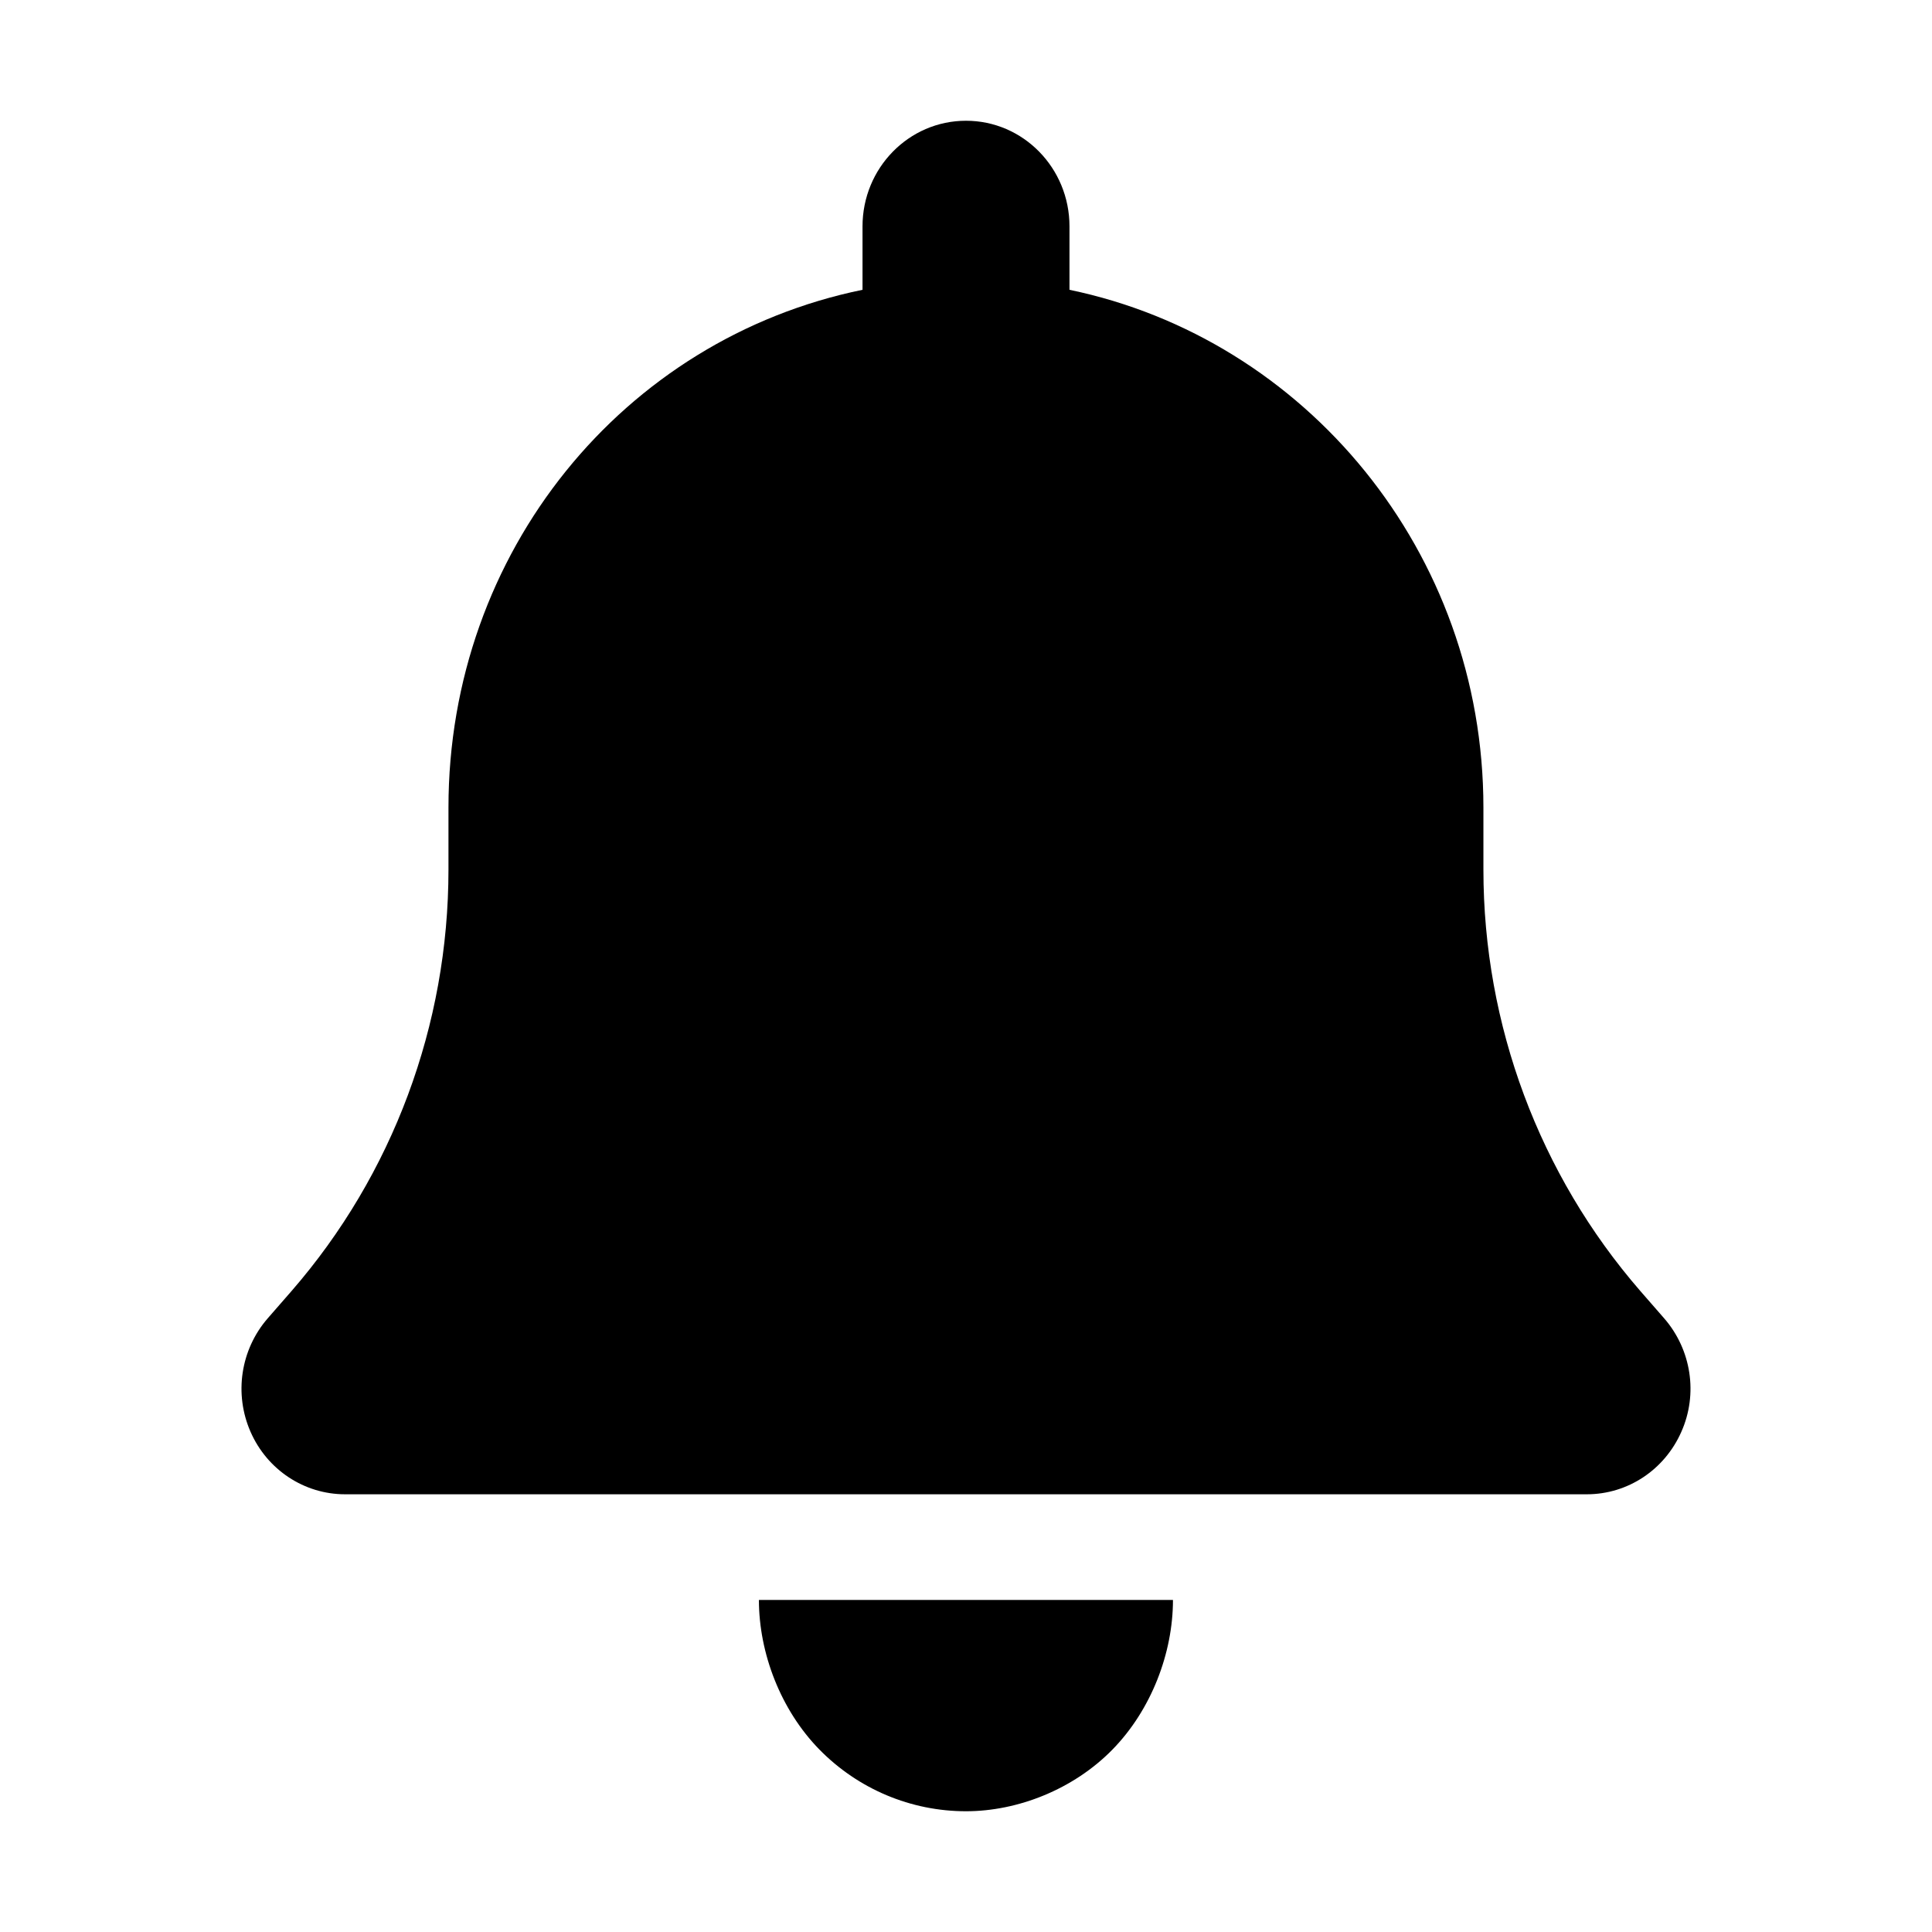
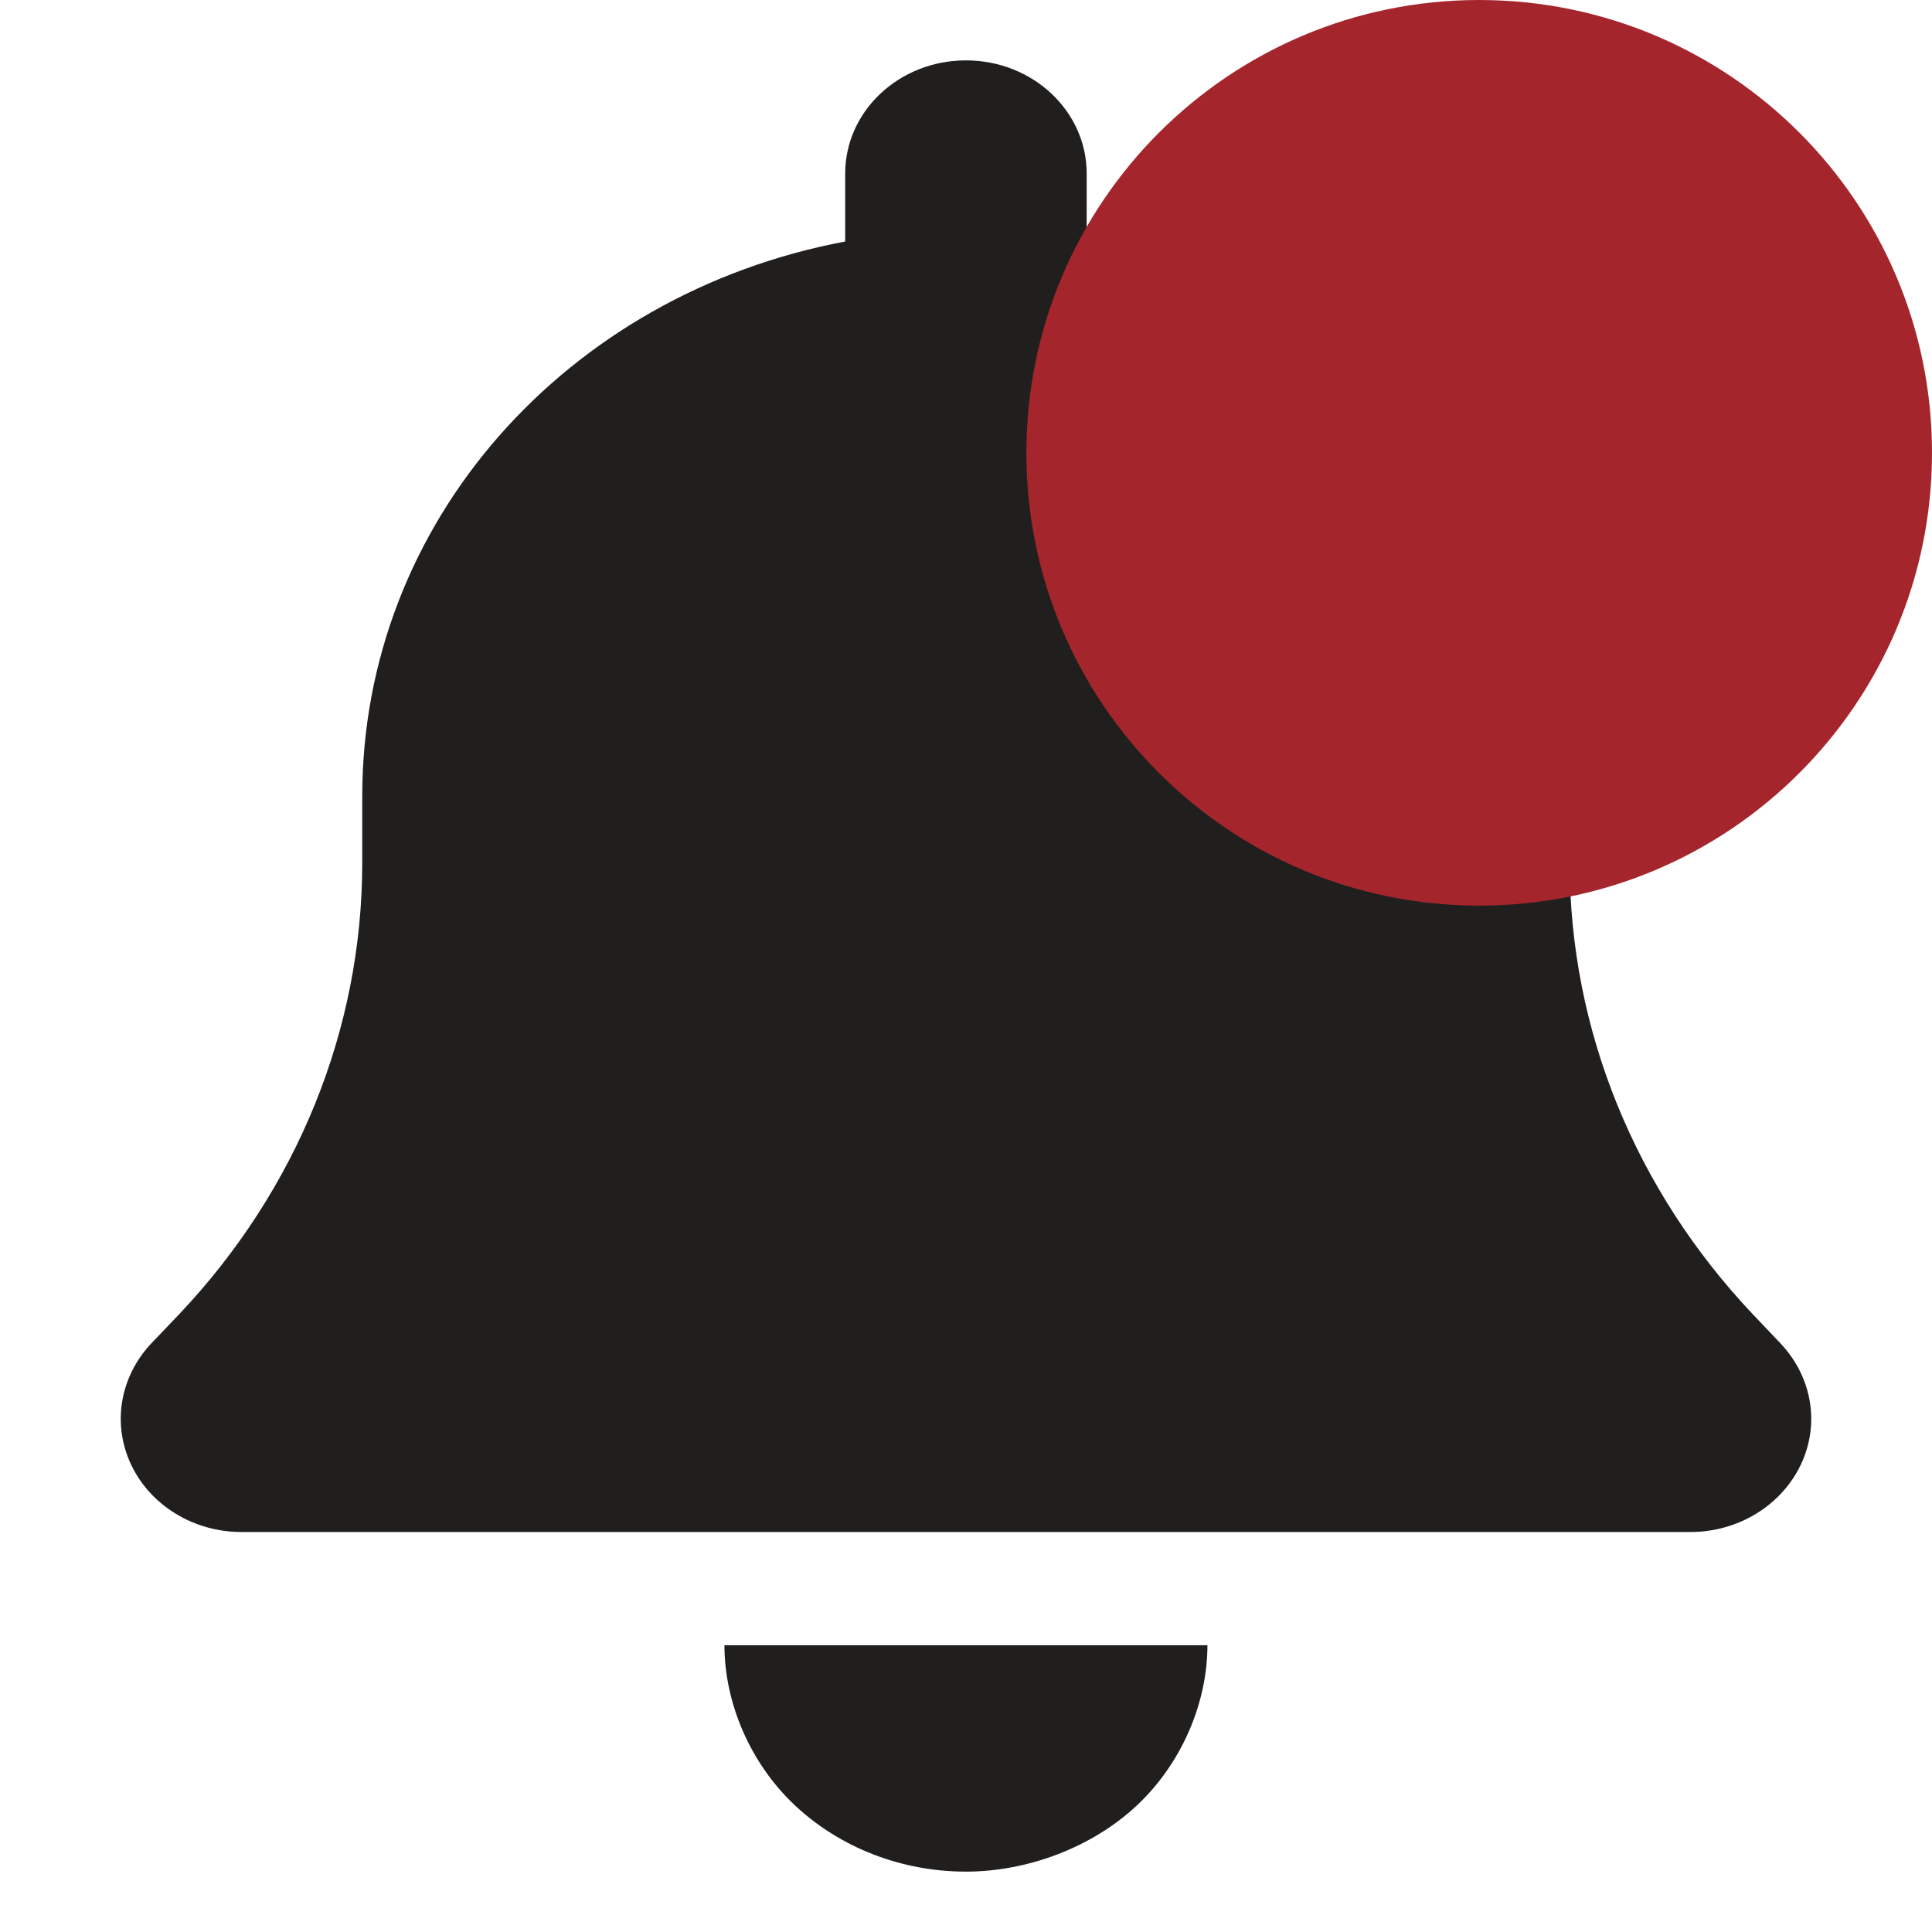
- <svg xmlns="http://www.w3.org/2000/svg" width="16" height="16" viewBox="0 0 16 16" fill="none">
-   <path d="M8.857 1.875V2.4C10.812 2.806 12.285 4.571 12.285 6.688V7.202C12.285 8.489 12.748 9.728 13.584 10.691L13.782 10.918C14.007 11.177 14.064 11.544 13.924 11.858C13.785 12.173 13.48 12.375 13.142 12.375H2.857C2.52 12.375 2.213 12.173 2.075 11.858C1.937 11.544 1.992 11.177 2.217 10.918L2.415 10.691C3.252 9.728 3.714 8.489 3.714 7.202V6.688C3.714 4.571 5.163 2.806 7.143 2.4V1.875C7.143 1.392 7.526 1 8 1C8.474 1 8.857 1.392 8.857 1.875ZM8 15C7.544 15 7.108 14.817 6.786 14.489C6.465 14.161 6.285 13.69 6.285 13.25H9.714C9.714 13.69 9.534 14.161 9.213 14.489C8.892 14.817 8.431 15 8 15Z" fill="currentColor" />
+ <svg xmlns="http://www.w3.org/2000/svg" width="32" height="32" viewBox="0 0 32 32" fill="none">
+   <path d="M17.999 2.875V4C22.561 4.869 25.999 8.652 25.999 13.188V14.289C25.999 17.049 27.08 19.703 29.03 21.766L29.492 22.252C30.017 22.809 30.148 23.594 29.823 24.268C29.498 24.941 28.786 25.375 27.998 25.375H4C3.212 25.375 2.498 24.941 2.176 24.268C1.853 23.594 1.982 22.809 2.505 22.252L2.969 21.766C4.921 19.703 6 17.049 6 14.289V13.188C6 8.652 9.381 4.869 13.999 4V2.875C13.999 1.84 14.893 1 15.999 1C17.105 1 17.999 1.84 17.999 2.875ZM15.999 31C14.937 31 13.918 30.607 13.168 29.904C12.418 29.201 11.999 28.193 11.999 27.25H19.999C19.999 28.193 19.58 29.201 18.83 29.904C18.08 30.607 17.005 31 15.999 31Z" fill="#201F1E" />
+   <circle cx="24.5" cy="7.5" r="7.5" fill="#A4262C" />
</svg>
